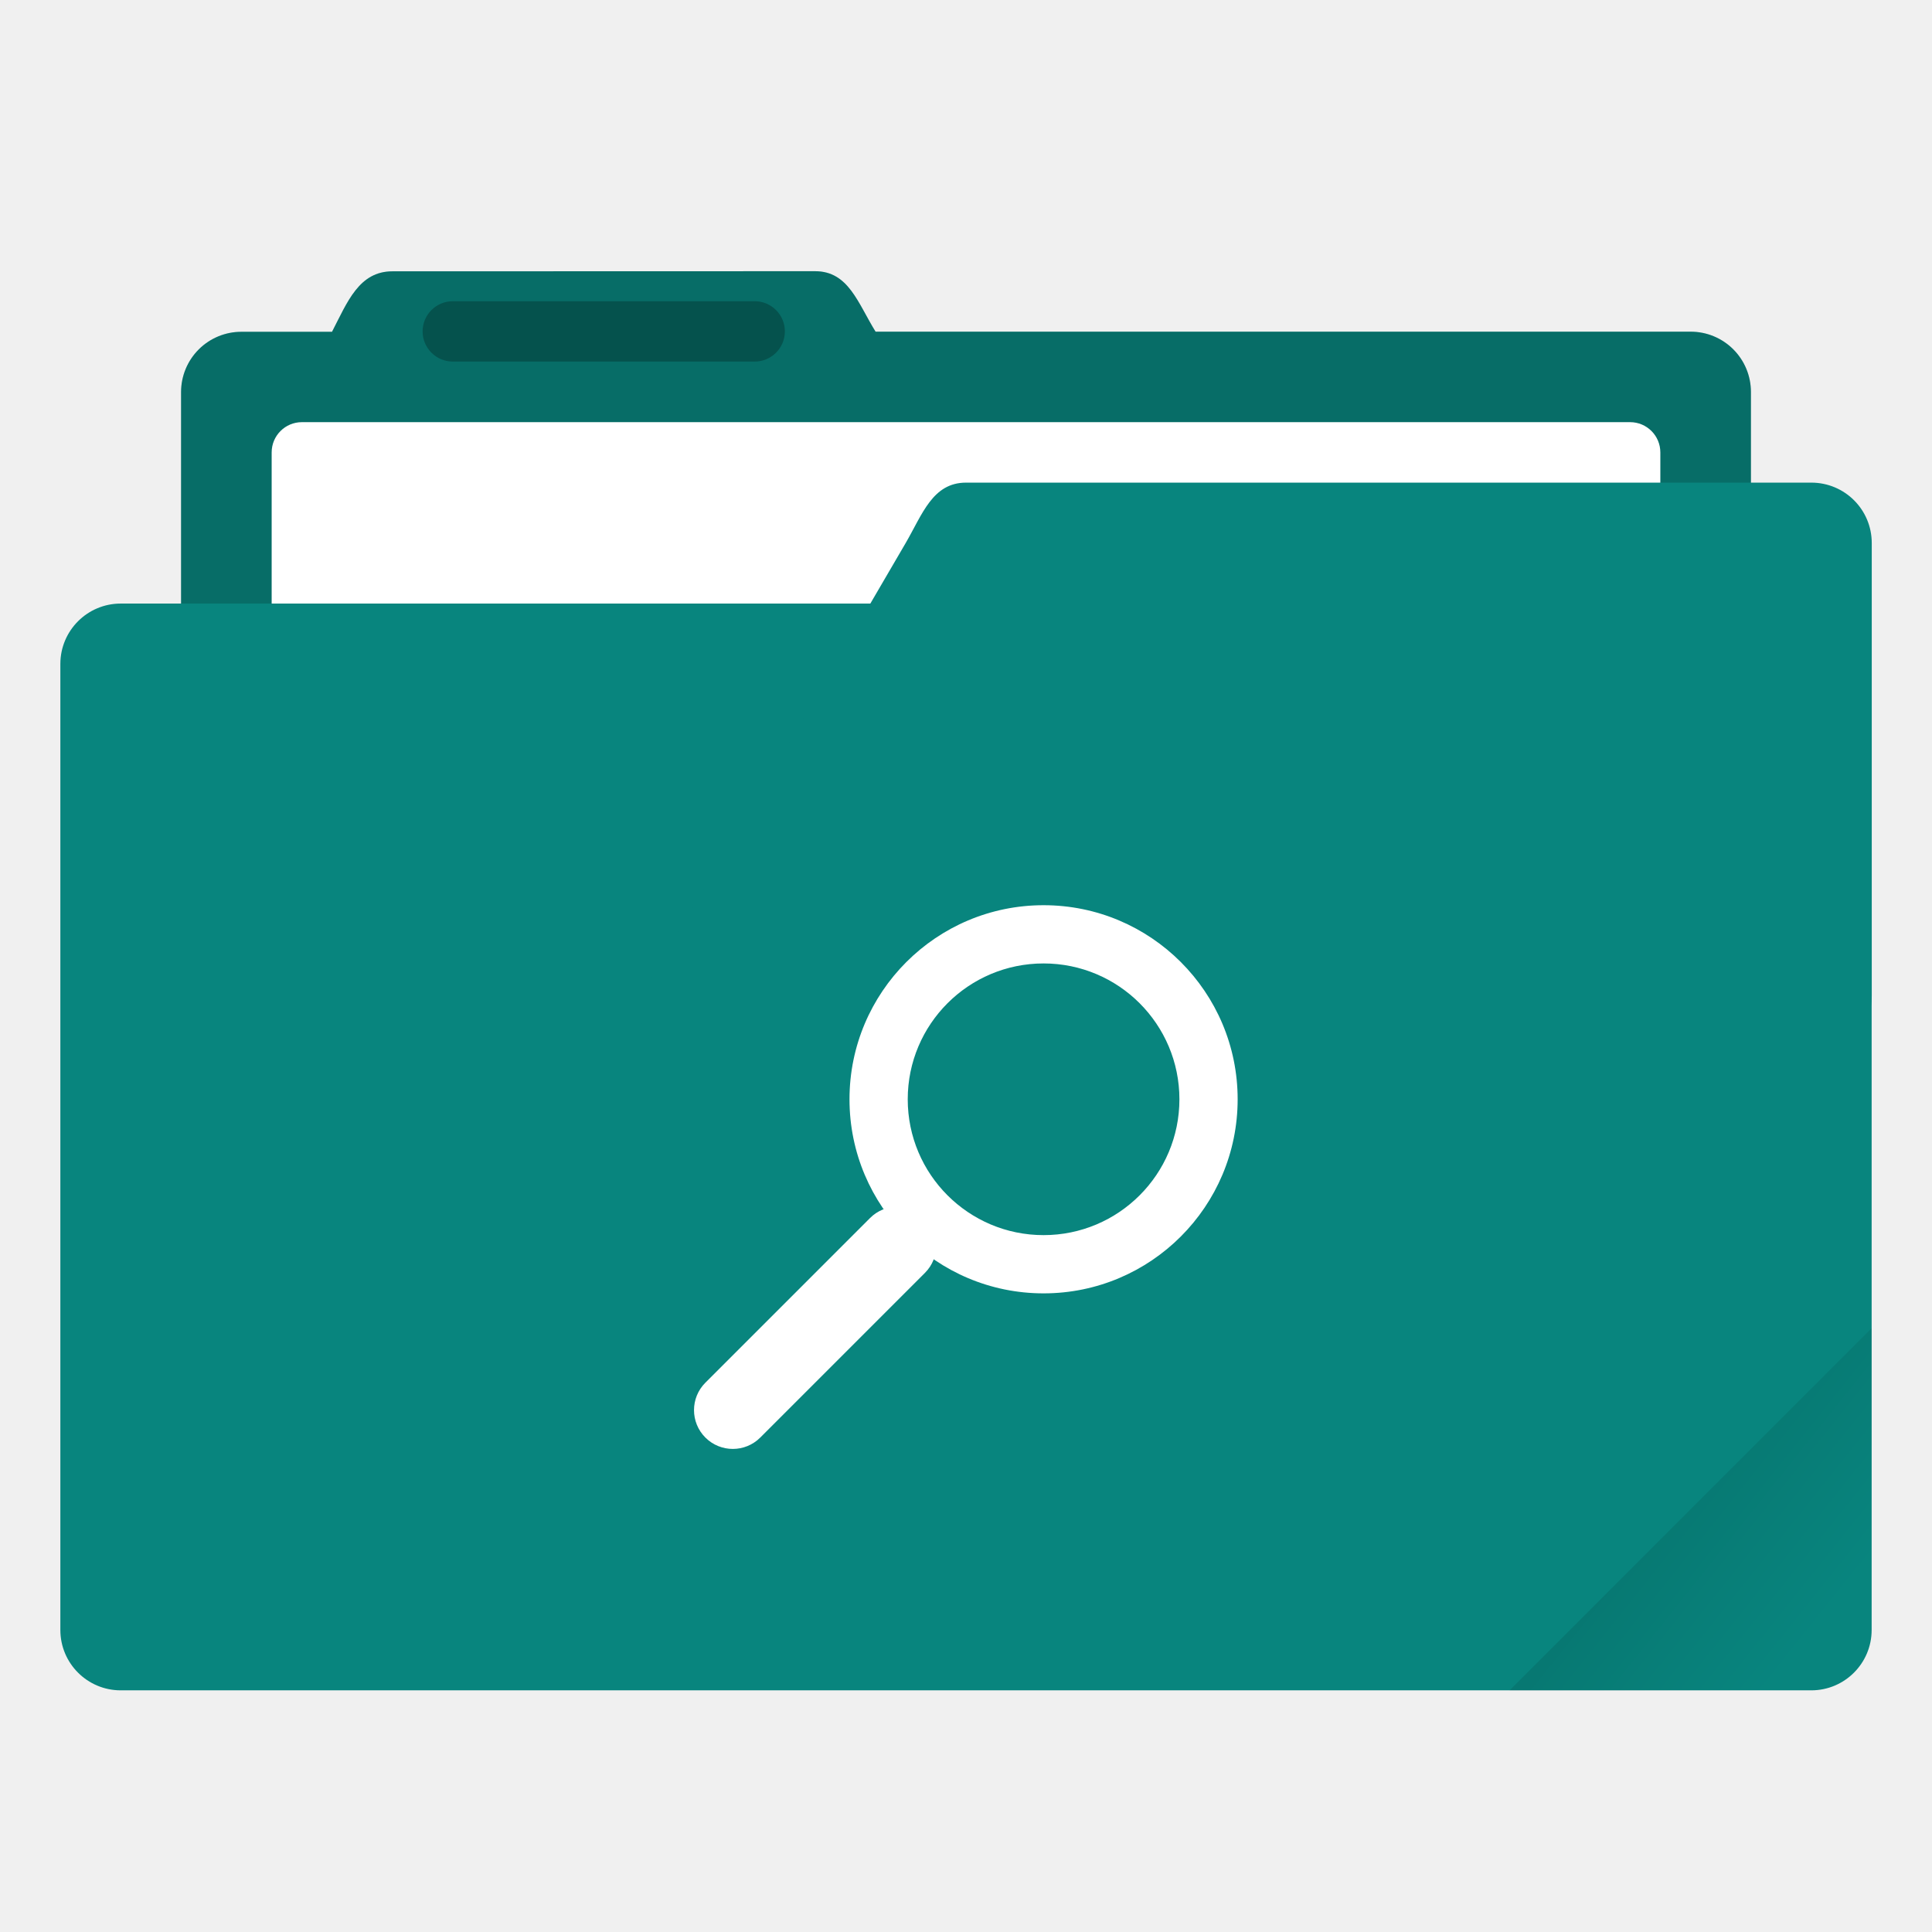
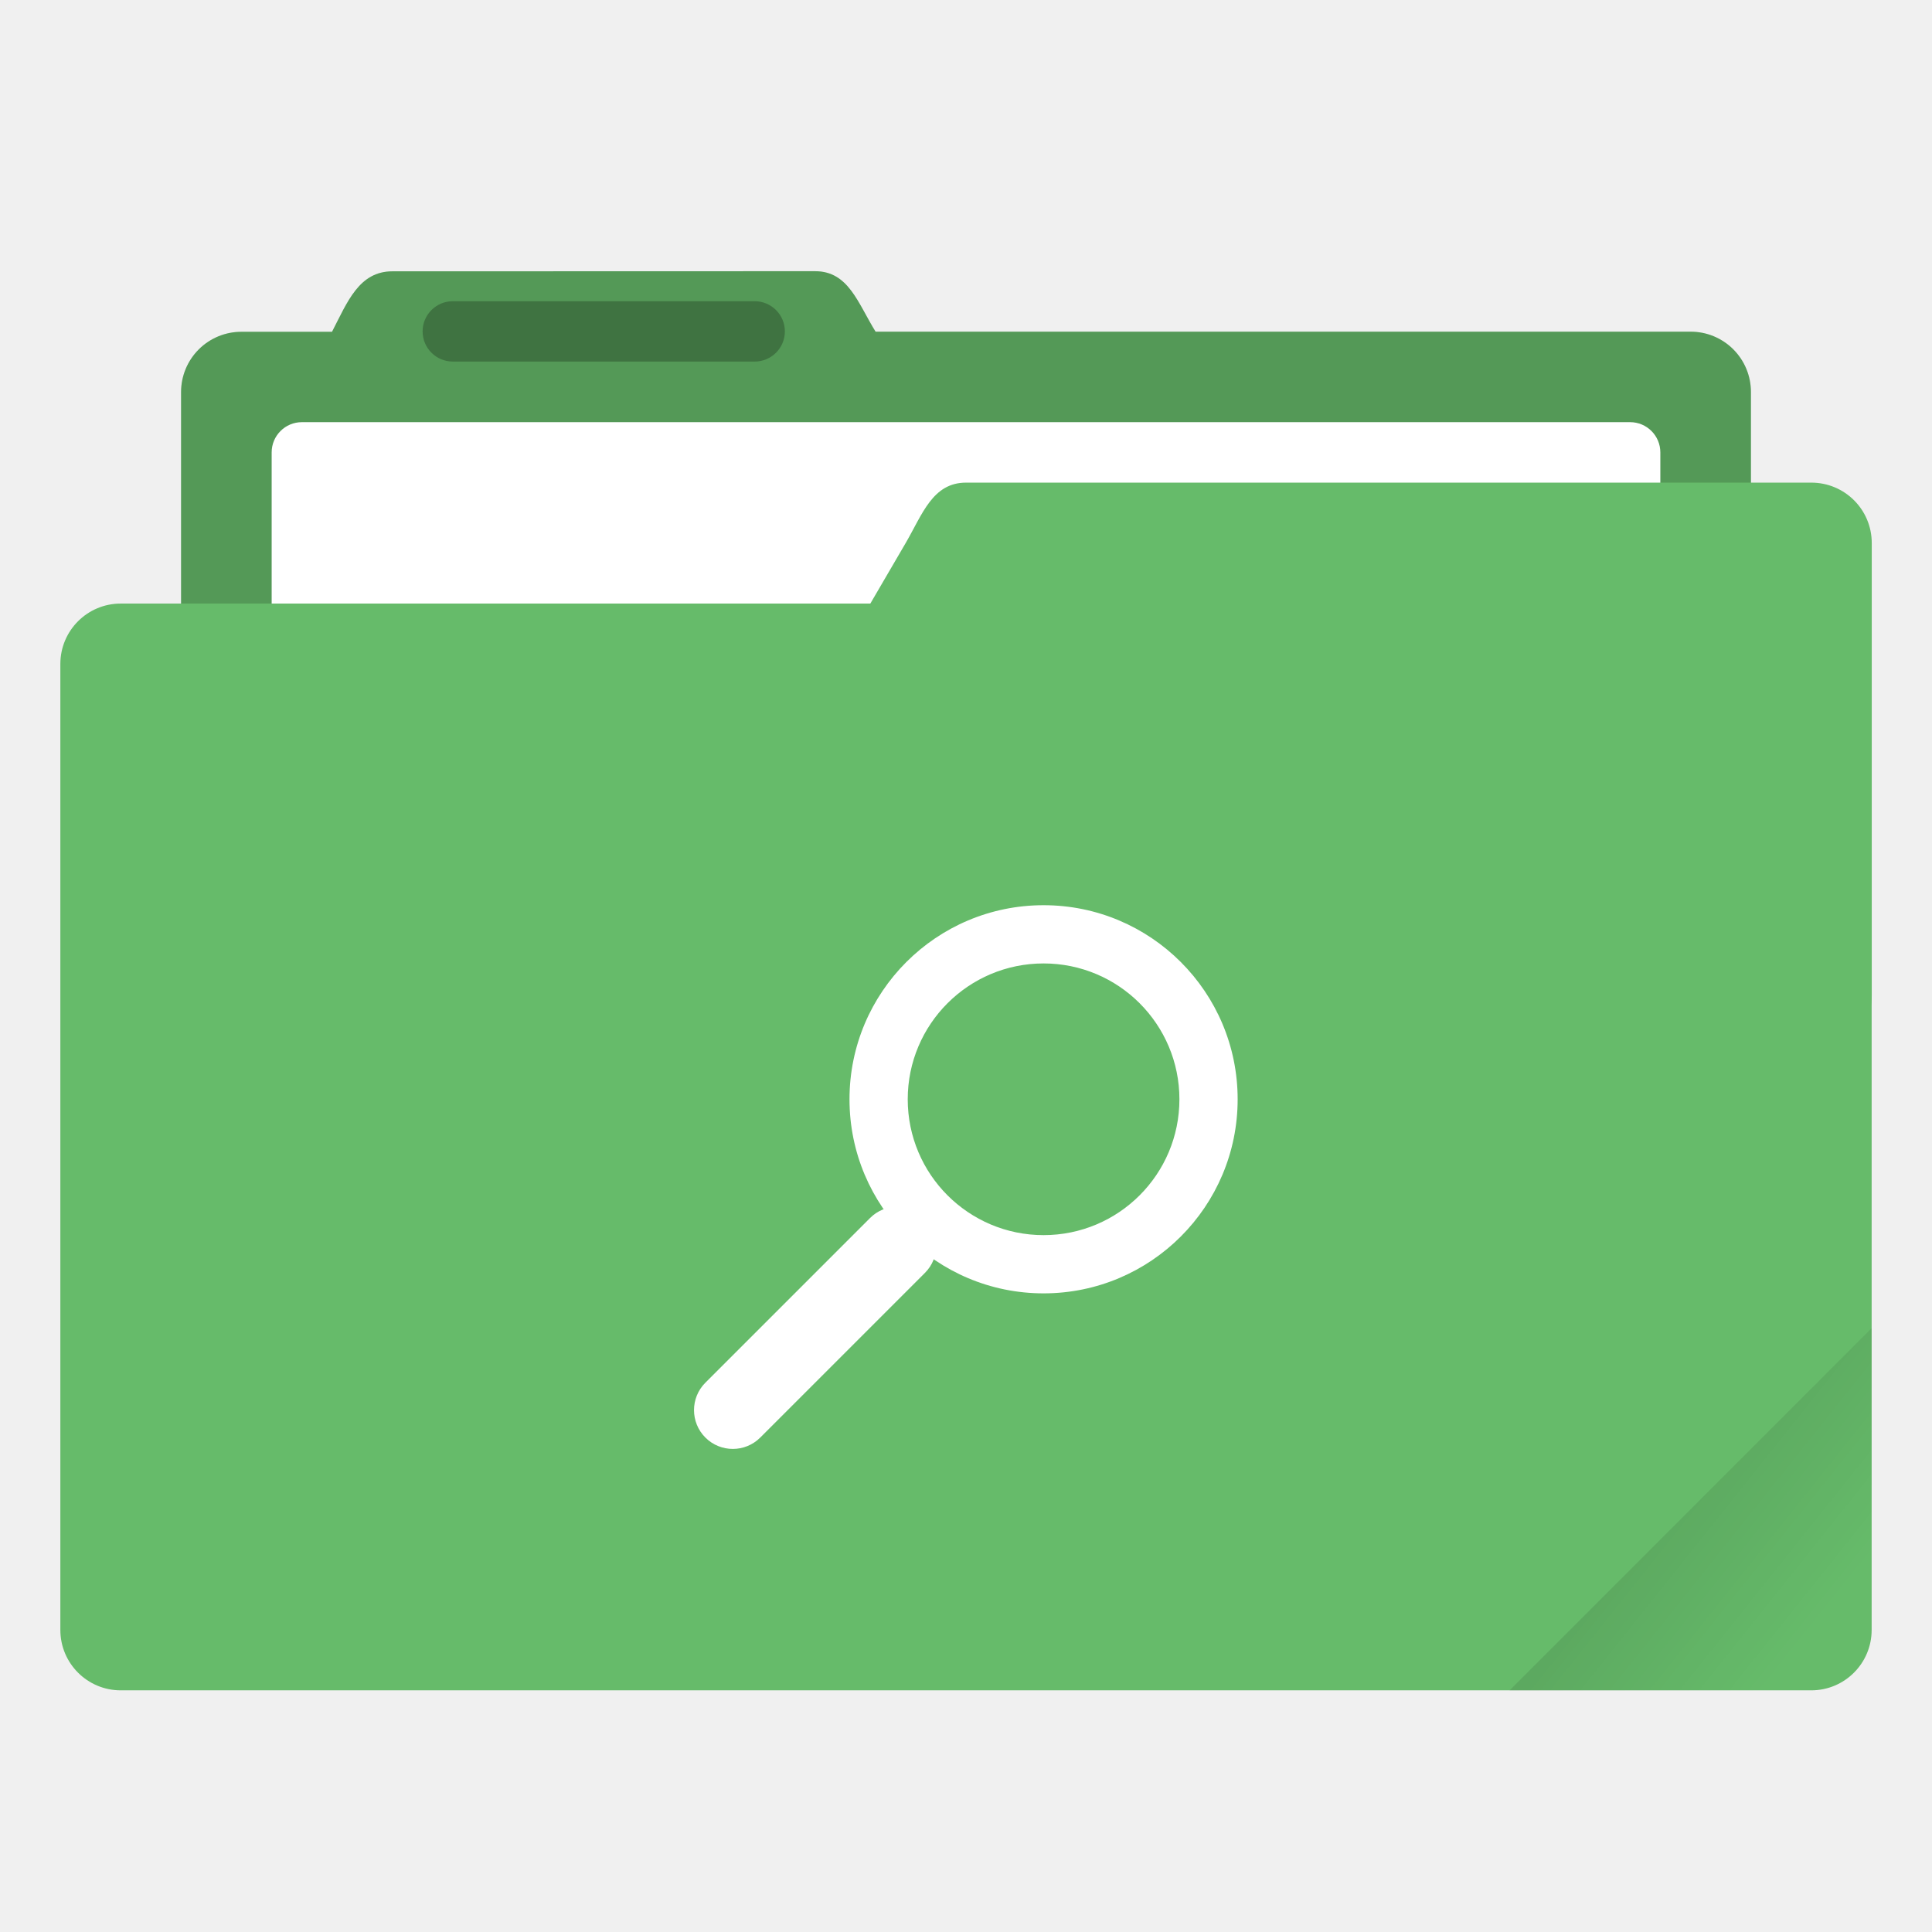
<svg xmlns="http://www.w3.org/2000/svg" width="64" height="64" version="1.1" viewBox="0 0 16.933 16.933">
  <defs>
    <linearGradient id="a" x1="-197.1" x2="-196.91" y1="217.68" y2="219.37" gradientTransform="rotate(-45 -338.07 -140.03)" gradientUnits="userSpaceOnUse">
      <stop offset="0" />
      <stop stop-opacity="0" offset="1" />
    </linearGradient>
  </defs>
  <g transform="translate(0 -280.07)">
-     <path d="M3.44 282.448c-.294 0-.395.269-.53.53h-.793a.528.528 0 0 0-.53.528v5.292c0 .293.237.53.53.53h12.7c.293 0 .529-.237.529-.53v-5.292a.528.528 0 0 0-.53-.529H7.674c-.155-.249-.236-.53-.53-.53z" fill="#08857e" paint-order="markers stroke fill" />
+     <path d="M3.44 282.448c-.294 0-.395.269-.53.53h-.793a.528.528 0 0 0-.53.528v5.292c0 .293.237.53.53.53h12.7c.293 0 .529-.237.529-.53v-5.292a.528.528 0 0 0-.53-.529H7.674c-.155-.249-.236-.53-.53-.53z" fill="#66bb6a" paint-order="markers stroke fill" />
    <path d="M3.44 282.448c-.294 0-.395.269-.53.53h-.793a.528.528 0 0 0-.53.528v5.292c0 .293.237.53.53.53h12.7c.293 0 .529-.237.529-.53v-5.292a.528.528 0 0 0-.53-.529H7.674c-.155-.249-.236-.53-.53-.53z" opacity=".18" paint-order="markers stroke fill" />
    <rect x="2.381" y="283.77" width="12.171" height="5.027" ry=".265" fill="#fff" paint-order="markers stroke fill" />
-     <rect x=".529" y="285.36" width="15.875" height="9.525" ry=".529" fill="#08857e" paint-order="markers stroke fill" />
-     <path d="M8.467 284.3h7.408c.293 0 .53.236.53.53v3.968c0 .293-.237.529-.53.529H6.152c-.294 0-.677-.276-.53-.53l2.316-3.968c.147-.253.236-.529.529-.529z" fill="#08857e" paint-order="markers stroke fill" />
+     <rect x=".529" y="285.36" width="15.875" height="9.525" ry=".529" fill="#66bb6a" paint-order="markers stroke fill" />
+     <path d="M8.467 284.3h7.408c.293 0 .53.236.53.53v3.968c0 .293-.237.529-.53.529H6.152c-.294 0-.677-.276-.53-.53l2.316-3.968c.147-.253.236-.529.529-.529z" fill="#66bb6a" paint-order="markers stroke fill" />
    <rect x="3.704" y="282.71" width="3.175" height=".529" ry=".265" opacity=".25" paint-order="stroke markers fill" />
    <g transform="matrix(.64286 0 0 .64286 2.343 104.39)" fill="#fff">
      <rect transform="rotate(45)" x="210.79" y="198.64" width="1.058" height="4.233" rx=".529" ry=".529" />
      <path d="m10.583 285.62a2.646 2.646 0 1 0 0 5.292 2.646 2.646 0 0 0 0-5.292zm0 0.794a1.852 1.852 0 1 1 0 3.704 1.852 1.852 0 0 1 0-3.704z" />
    </g>
  </g>
  <path d="m16.404 11.641-3.174 3.175h2.646c0.293 0 0.529-0.236 0.529-0.529z" fill="url(#a)" opacity=".1" style="paint-order:stroke markers fill" />
</svg>
